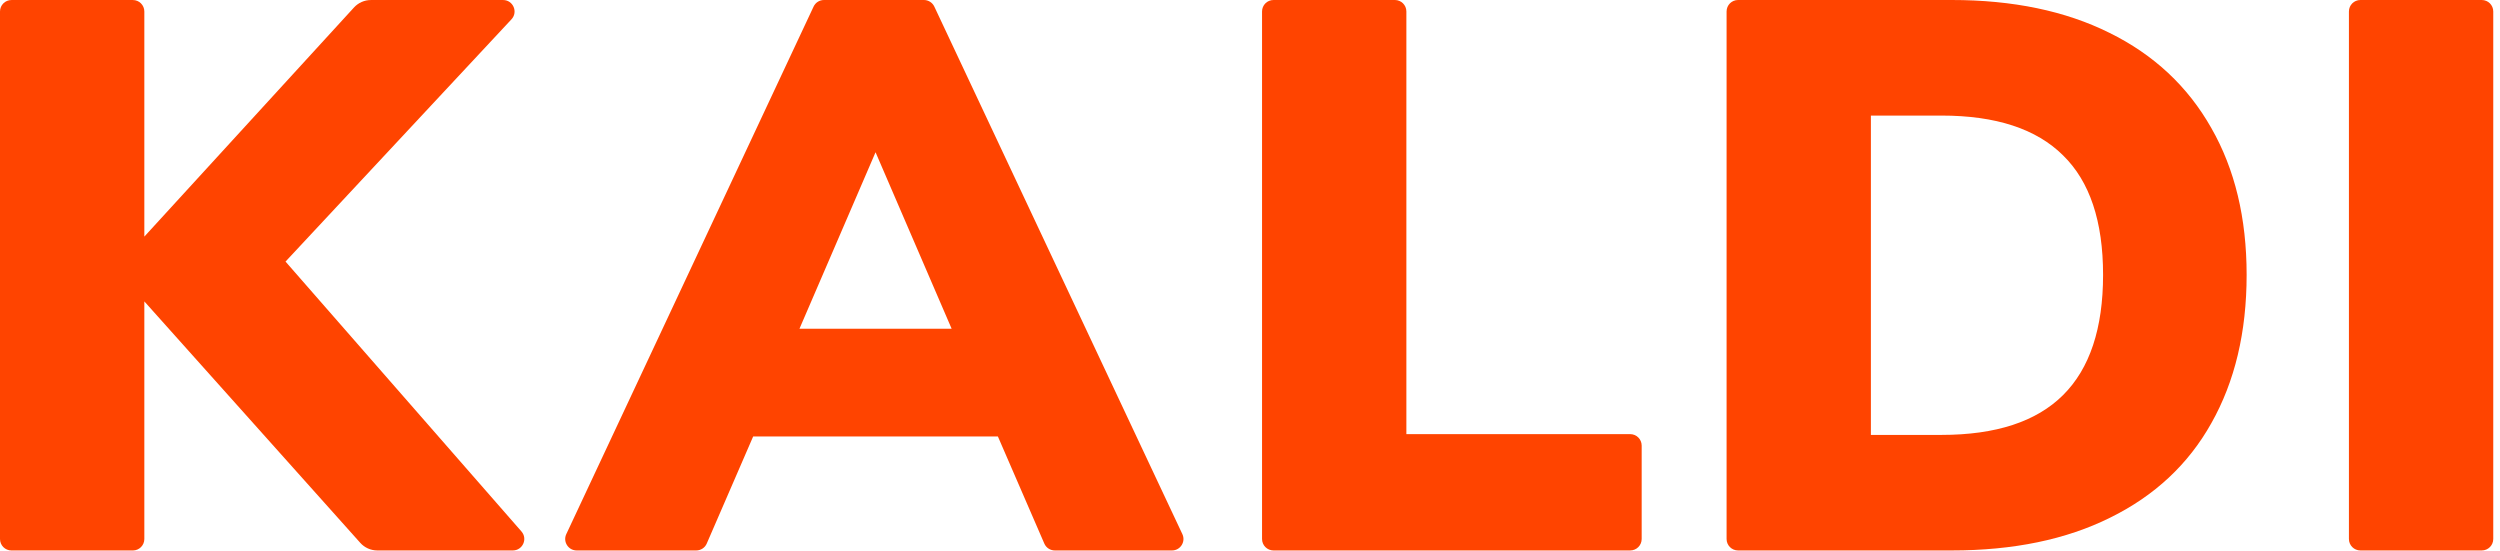
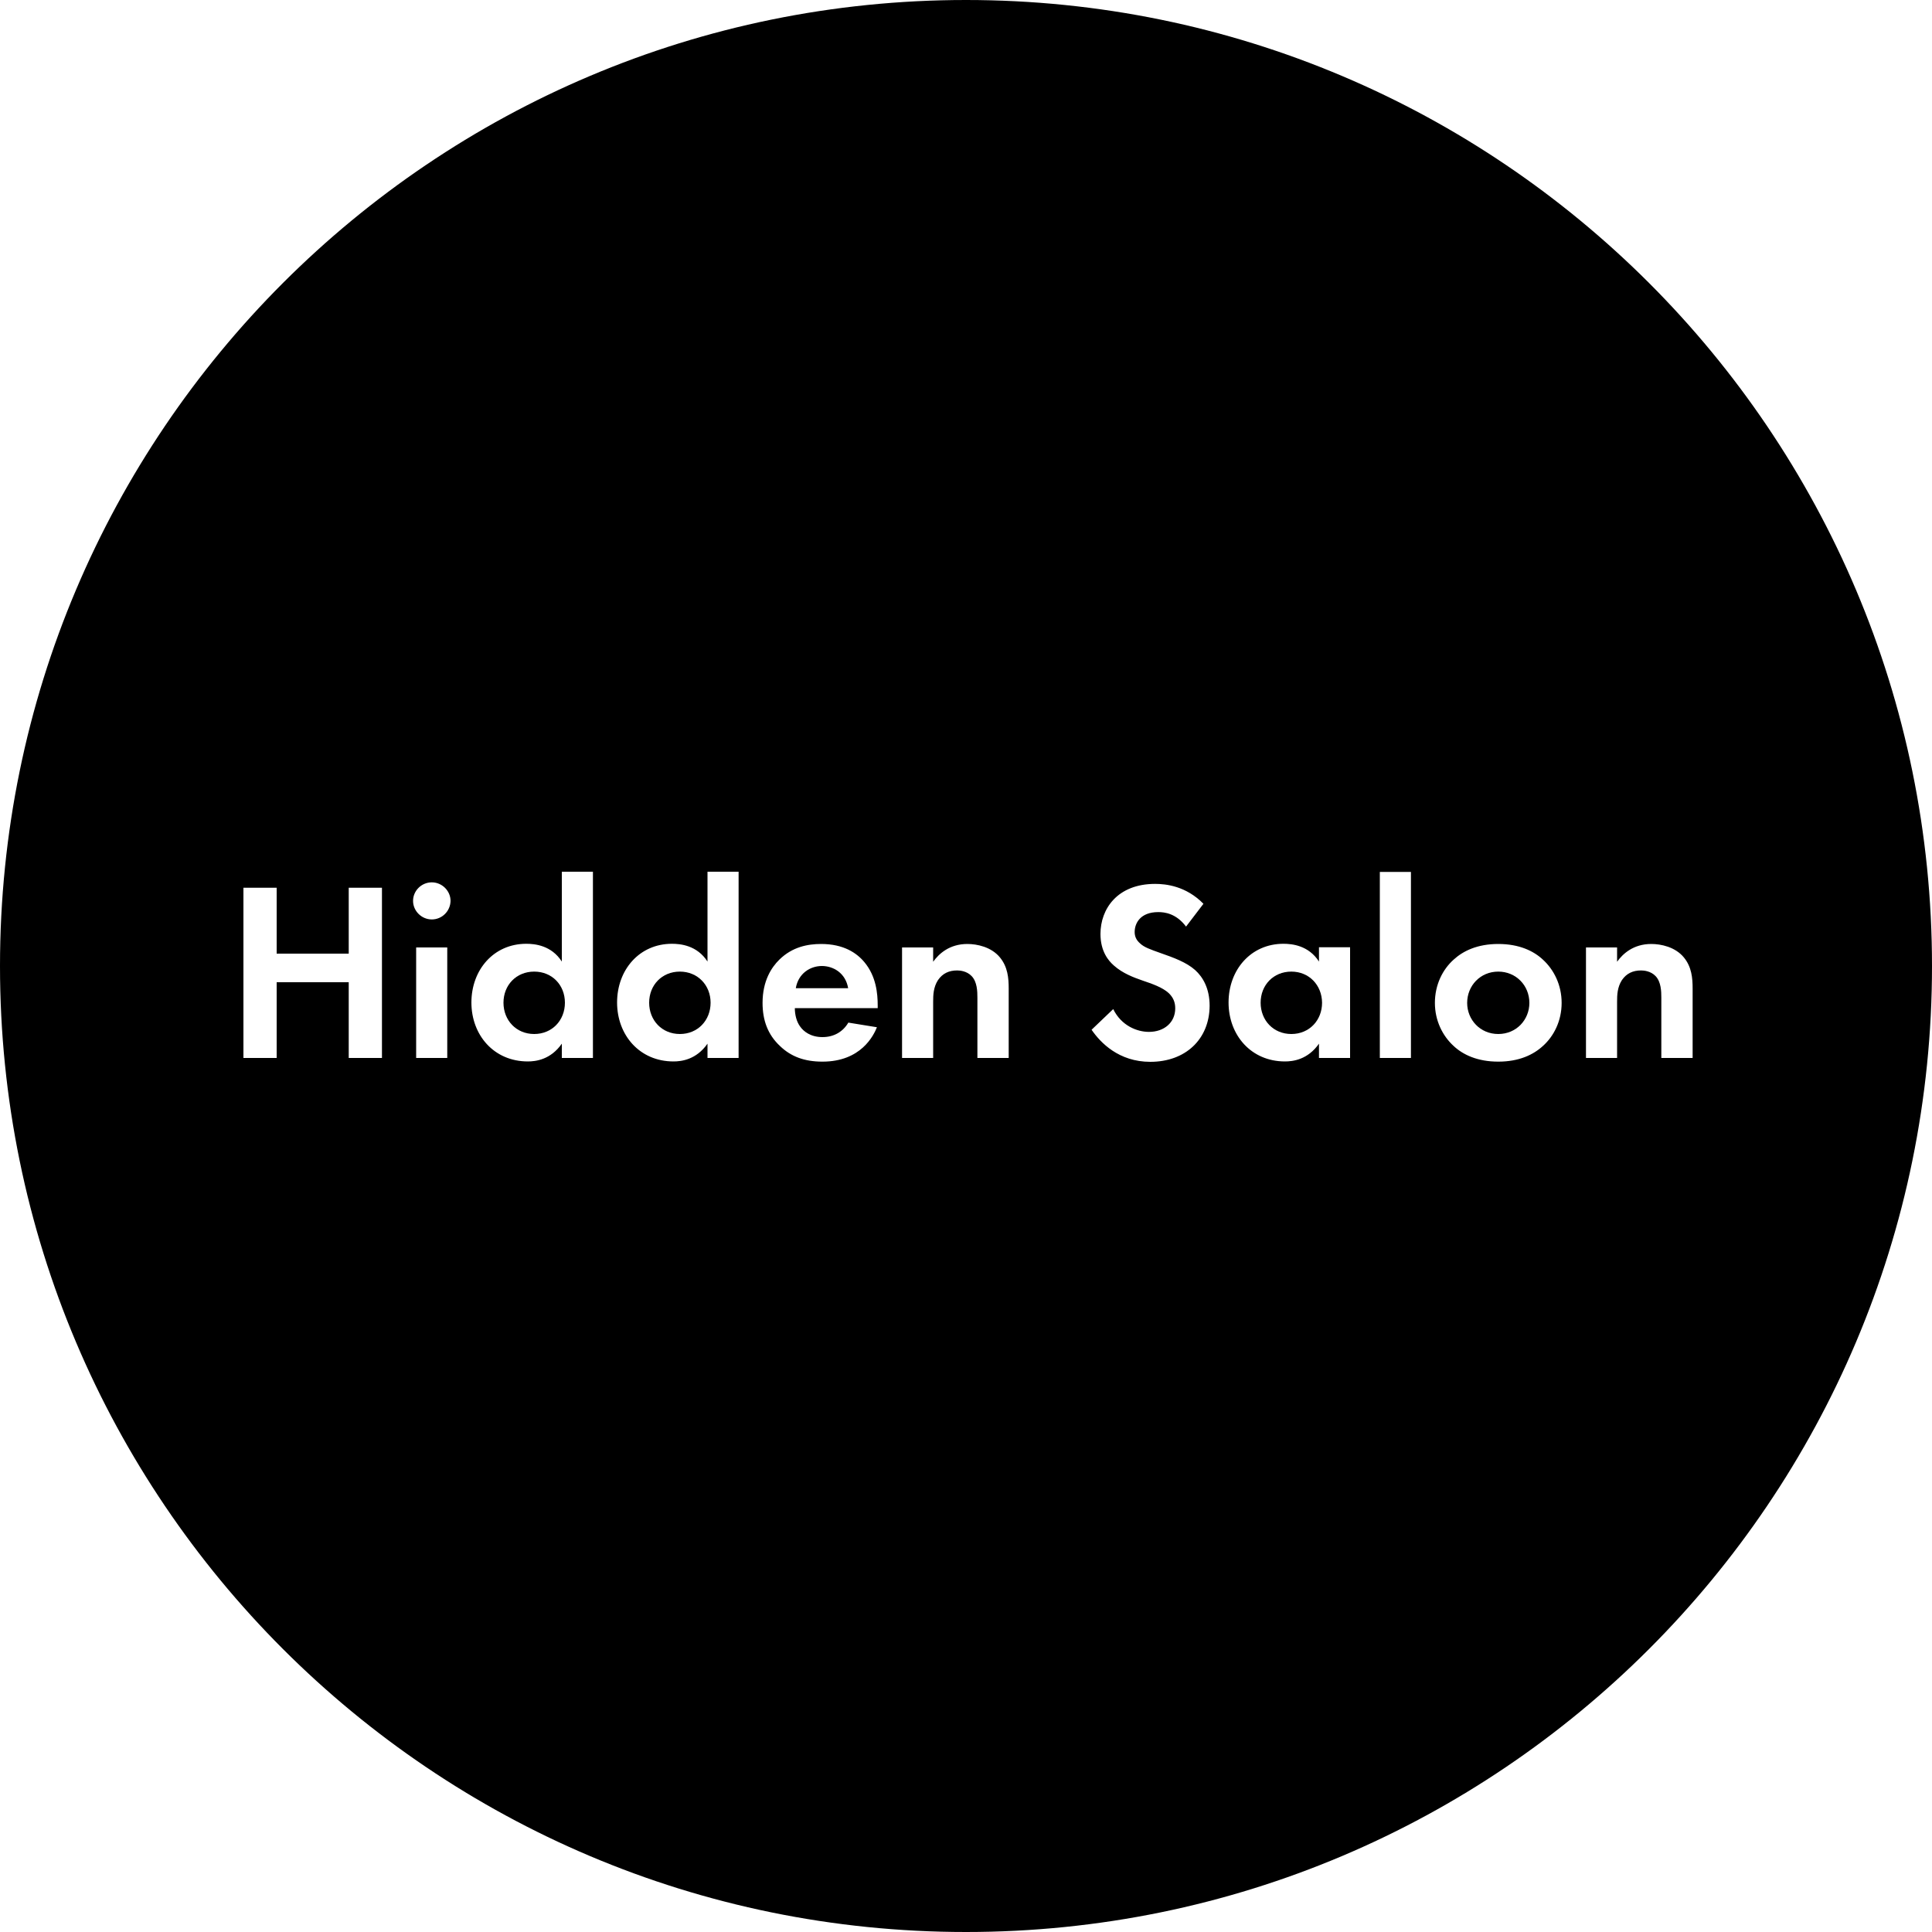
- <svg xmlns="http://www.w3.org/2000/svg" xmlns:xlink="http://www.w3.org/1999/xlink" viewBox="0 0 109 24">
-   <g transform="translate(-1470)">
-     <g style="mix-blend-mode:normal" transform="translate(1470)" fill="#f40">
-       <use xlink:href="#b" style="mix-blend-mode:normal" />
-       <use xlink:href="#c" style="mix-blend-mode:normal" />
-       <use xlink:href="#d" style="mix-blend-mode:normal" />
-       <use xlink:href="#e" style="mix-blend-mode:normal" />
-       <use xlink:href="#f" style="mix-blend-mode:normal" />
-     </g>
+ <svg xmlns="http://www.w3.org/2000/svg" version="1.1" id="Layer_1" x="0px" y="0px" viewBox="0 0 1000 1000" style="enable-background:new 0 0 1000 1000;" xml:space="preserve">
+   <g>
+     <path d="M668.4,502.9c-9.3,0-15.9,7-15.9,16.1c0,9.1,6.6,16.2,15.9,16.2c9.3,0,15.9-7.1,15.9-16.2   C684.2,509.9,677.6,502.9,668.4,502.9z" />
+     <path d="M276.5,502.9c-9.3,0-15.9,7-15.9,16.1c0,9.1,6.6,16.2,15.9,16.2c9.3,0,15.9-7.1,15.9-16.2   C292.4,509.9,285.8,502.9,276.5,502.9z" />
+     <path d="M351.9,502.9c-9.3,0-15.9,7-15.9,16.1c0,9.1,6.6,16.2,15.9,16.2c9.3,0,15.9-7.1,15.9-16.2   C367.8,509.9,361.1,502.9,351.9,502.9z" />
+     <path d="M425.4,500c-6,0-12.2,3.8-13.5,11.5H439C437.7,503.7,431.4,500,425.4,500z" />
+     <path d="M500,0C223.9,0,0,223.9,0,500s223.9,500,500,500s500-223.9,500-500S776.1,0,500,0z M197.7,547.6h-17.2v-39.2h-37.3v39.2   H126v-88.1h17.2v34.1h37.3v-34.1h17.2V547.6z M231.5,547.6h-16.1v-57.2h16.1V547.6z M223.5,475.9c-5.3,0-9.7-4.4-9.7-9.6   c0-5.3,4.4-9.6,9.7-9.6c5.3,0,9.7,4.4,9.7,9.6C233.1,471.6,228.8,475.9,223.5,475.9z M306.9,547.6h-16.1v-7.4   c-5.8,8.3-13.5,9.2-17.6,9.2c-17.6,0-29.2-13.7-29.2-30.5c0-16.9,11.5-30.4,28.4-30.4c4.4,0,13,0.8,18.4,9.2v-46.5h16.1V547.6z    M382.3,547.6h-16.1v-7.4c-5.8,8.3-13.5,9.2-17.6,9.2c-17.6,0-29.2-13.7-29.2-30.5c0-16.9,11.5-30.4,28.4-30.4   c4.4,0,13,0.8,18.4,9.2v-46.5h16.1V547.6z M454.3,521.8h-42.9c0,3.4,0.9,7.1,2.8,9.6c1.7,2.4,5.3,5.4,11.5,5.4   c6.1,0,10.7-2.9,13.4-7.5l14.8,2.4c-1.7,4.2-8.2,17.8-28.2,17.8c-9.3,0-16.3-2.6-22-8.1c-6.3-5.9-9-13.3-9-22.3   c0-11.4,4.6-18.4,8.7-22.4c6.7-6.6,14.7-8.1,21.6-8.1c11.6,0,18.4,4.6,22.4,9.4c6.1,7.3,6.9,16.2,6.9,22.5V521.8z M522,547.6h-16.1   v-31.2c0-3.2-0.1-8.2-3-11.2c-2.5-2.6-6-2.9-7.5-2.9c-4.2,0-7.5,1.5-9.9,5c-2.4,3.7-2.5,7.8-2.5,11.1v29.2h-16.1v-57.2h16.1v7.4   c3-4.2,8.5-9.2,17.7-9.2c5,0,12.4,1.5,16.9,7c4,4.9,4.5,10.6,4.5,16.1V547.6z M595.4,549.6c-16.3,0-25.8-9.9-30.4-16.6l11.2-10.7   c4.2,8.6,12.3,11.8,18.5,11.8c7.8,0,13.6-4.8,13.6-12.2c0-3.2-1.1-5.7-3.4-7.9c-3.3-3-8.6-4.8-13.6-6.5c-4.6-1.6-10.2-3.7-14.7-7.7   c-2.9-2.5-7-7.4-7-16.4c0-12.9,8.7-25.9,28.3-25.9c5.6,0,16,1.1,25,10.3l-9,11.8c-5.2-6.9-11.2-7.5-14.4-7.5   c-9.3,0-12.2,5.8-12.2,10.3c0,2.1,0.7,4.1,2.8,5.9c2.1,2,5,3,10.6,5c6.9,2.4,13.4,4.8,17.9,8.8c4,3.6,7.5,9.5,7.5,18.5   C626,537.9,613.6,549.6,595.4,549.6z M698.8,547.6h-16.1v-7.4c-5.8,8.3-13.5,9.2-17.6,9.2c-17.6,0-29.2-13.7-29.2-30.5   c0-16.9,11.5-30.4,28.4-30.4c4.4,0,13,0.8,18.4,9.2v-7.4h16.1V547.6z M730.3,547.6h-16.1v-96.3h16.1V547.6z M798.6,541.4   c-4.9,4.5-12.3,8.1-23.1,8.1c-10.8,0-18.3-3.6-23.1-8.1c-5.7-5.2-9.7-13.1-9.7-22.3c0-9.4,4-17.3,9.7-22.4   c4.9-4.5,12.3-8.1,23.1-8.1c10.8,0,18.3,3.6,23.1,8.1c5.7,5.2,9.7,13.1,9.7,22.4C808.3,528.4,804.3,536.3,798.6,541.4z    M859.9,547.6v-31.2c0-3.2-0.1-8.2-3-11.2c-2.5-2.6-6-2.9-7.5-2.9c-4.2,0-7.5,1.5-9.9,5c-2.4,3.7-2.5,7.8-2.5,11.1v29.2h-16.1   v-57.2h16.1v7.4c3-4.2,8.5-9.2,17.7-9.2c5,0,12.4,1.5,16.9,7c4,4.9,4.5,10.6,4.5,16.1v35.9H859.9z" />
+     <path d="M775.5,502.9c-9.3,0-16.1,7.3-16.1,16.2c0,8.7,6.7,16.1,16.1,16.1c9.4,0,16.1-7.4,16.1-16.1   C791.6,510.1,784.7,502.9,775.5,502.9z" />
  </g>
-   <defs>
-     <path id="b" d="M22.735 23.171c.283.323.053.829-.376.829h-5.907c-.285 0-.556-.121-.745-.333l-9.414-10.526v10.36c0 .276-.224.5-.5.5h-5.293c-.276 0-.5-.224-.5-.5v-23c0-.276.224-.5.5-.5h5.293c.276 0 .5.224.5.5v9.815l9.141-9.99c.19-.207.457-.325.738-.325h5.762c.437 0 .664.521.366.841l-9.851 10.563 10.287 11.767z" />
-     <path id="c" d="M45.991 24c-.199 0-.38-.118-.459-.301l-2.024-4.669h-10.67l-2.024 4.669c-.079.183-.259.301-.459.301h-5.212c-.366 0-.608-.381-.453-.712l10.782-23c.082-.176.259-.288.453-.288h4.358c.194 0 .37.112.453.287l10.815 23c.156.332-.086.713-.452.713h-5.108zm-11.135-9.668h6.635l-3.317-7.694-3.317 7.694z" />
-     <path id="d" d="M55.525 24c-.276 0-.5-.224-.5-.5v-23c0-.276.224-.5.5-.5h5.293c.276 0 .5.224.5.5v18.428h9.759c.276 0 .5.224.5.5v4.072c0 .276-.224.5-.5.5h-15.552z" />
-     <path id="e" d="M75.279.5c0-.276.224-.5.5-.5h9.315c2.667 0 4.959.477 6.874 1.43 1.938.953 3.42 2.338 4.446 4.153 1.026 1.793 1.539 3.926 1.539 6.4 0 2.496-.513 4.652-1.539 6.468-1.003 1.793-2.474 3.166-4.412 4.119-1.915.953-4.218 1.43-6.908 1.43h-9.315c-.276 0-.5-.224-.5-.5v-23zm9.37 18.462c2.371 0 4.138-.579 5.301-1.736 1.163-1.157 1.744-2.905 1.744-5.242 0-2.338-.581-4.074-1.744-5.209-1.163-1.157-2.93-1.736-5.301-1.736h-3.078v13.923h3.078z" />
-     <path id="f" d="M102.913 24c-.276 0-.5-.224-.5-.5v-23c0-.276.224-.5.5-.5h5.293c.276 0 .5.224.5.5v23c0 .276-.224.5-.5.5h-5.293z" />
-   </defs>
</svg>
